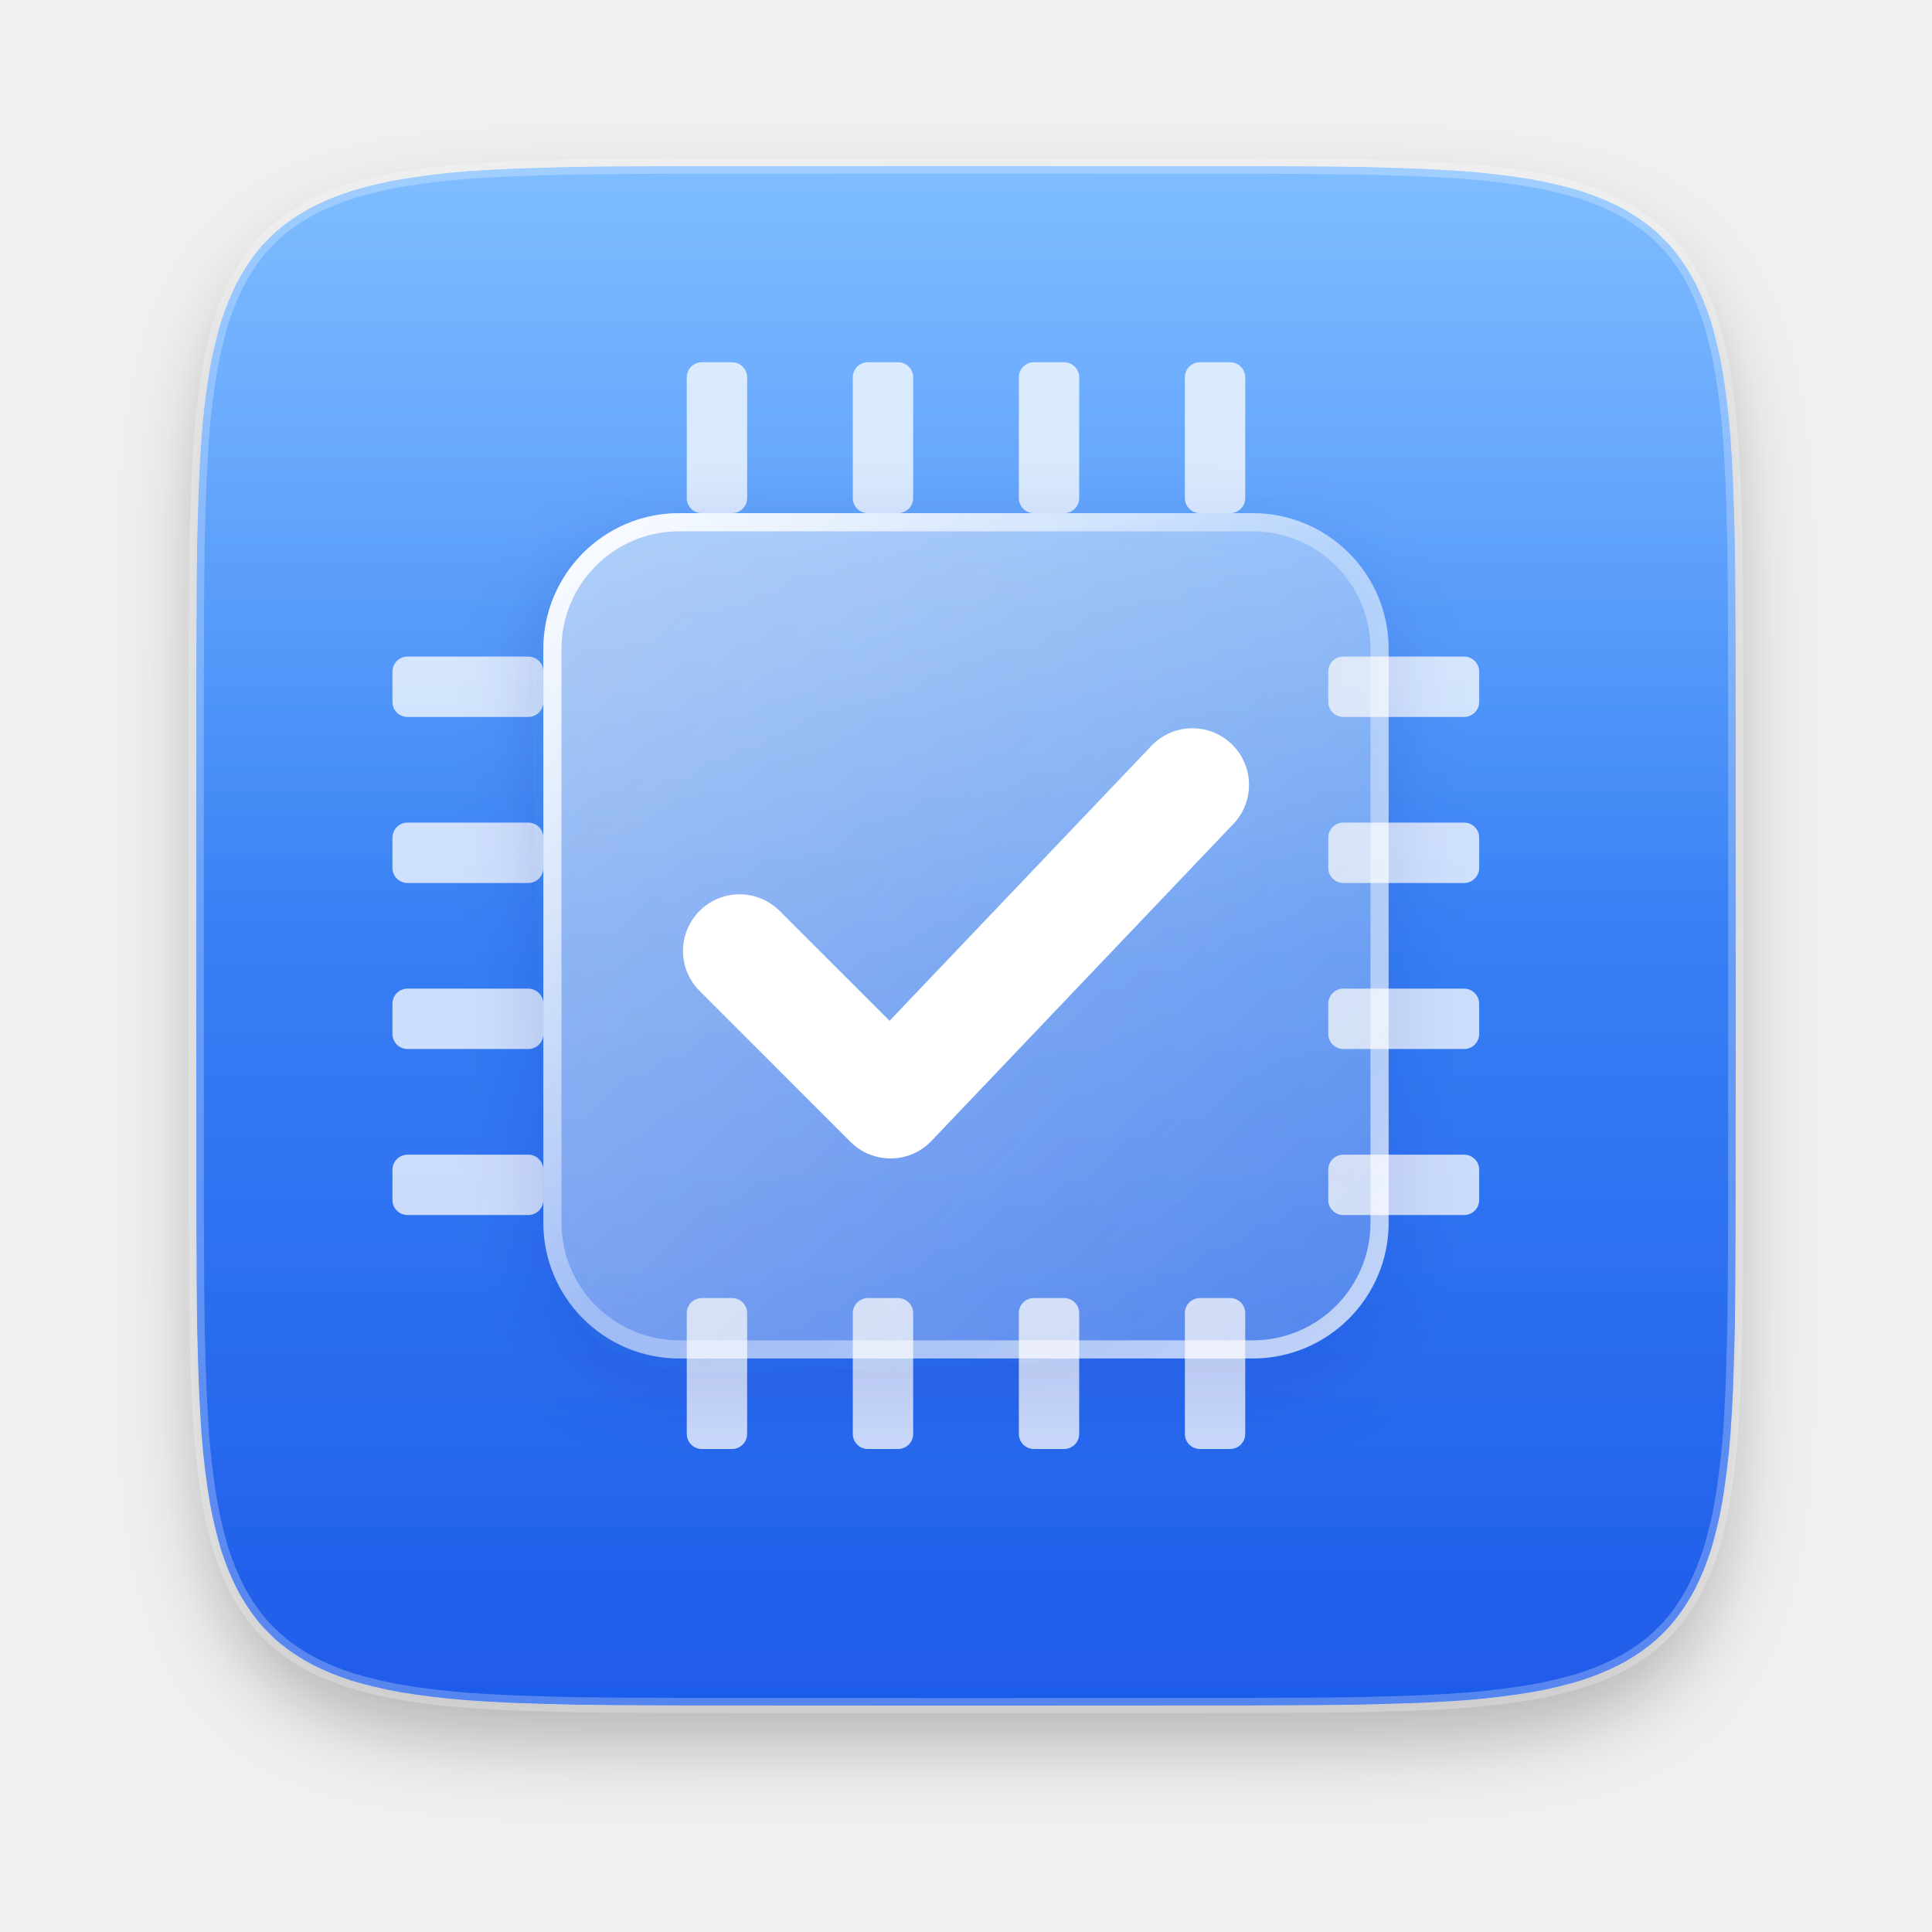
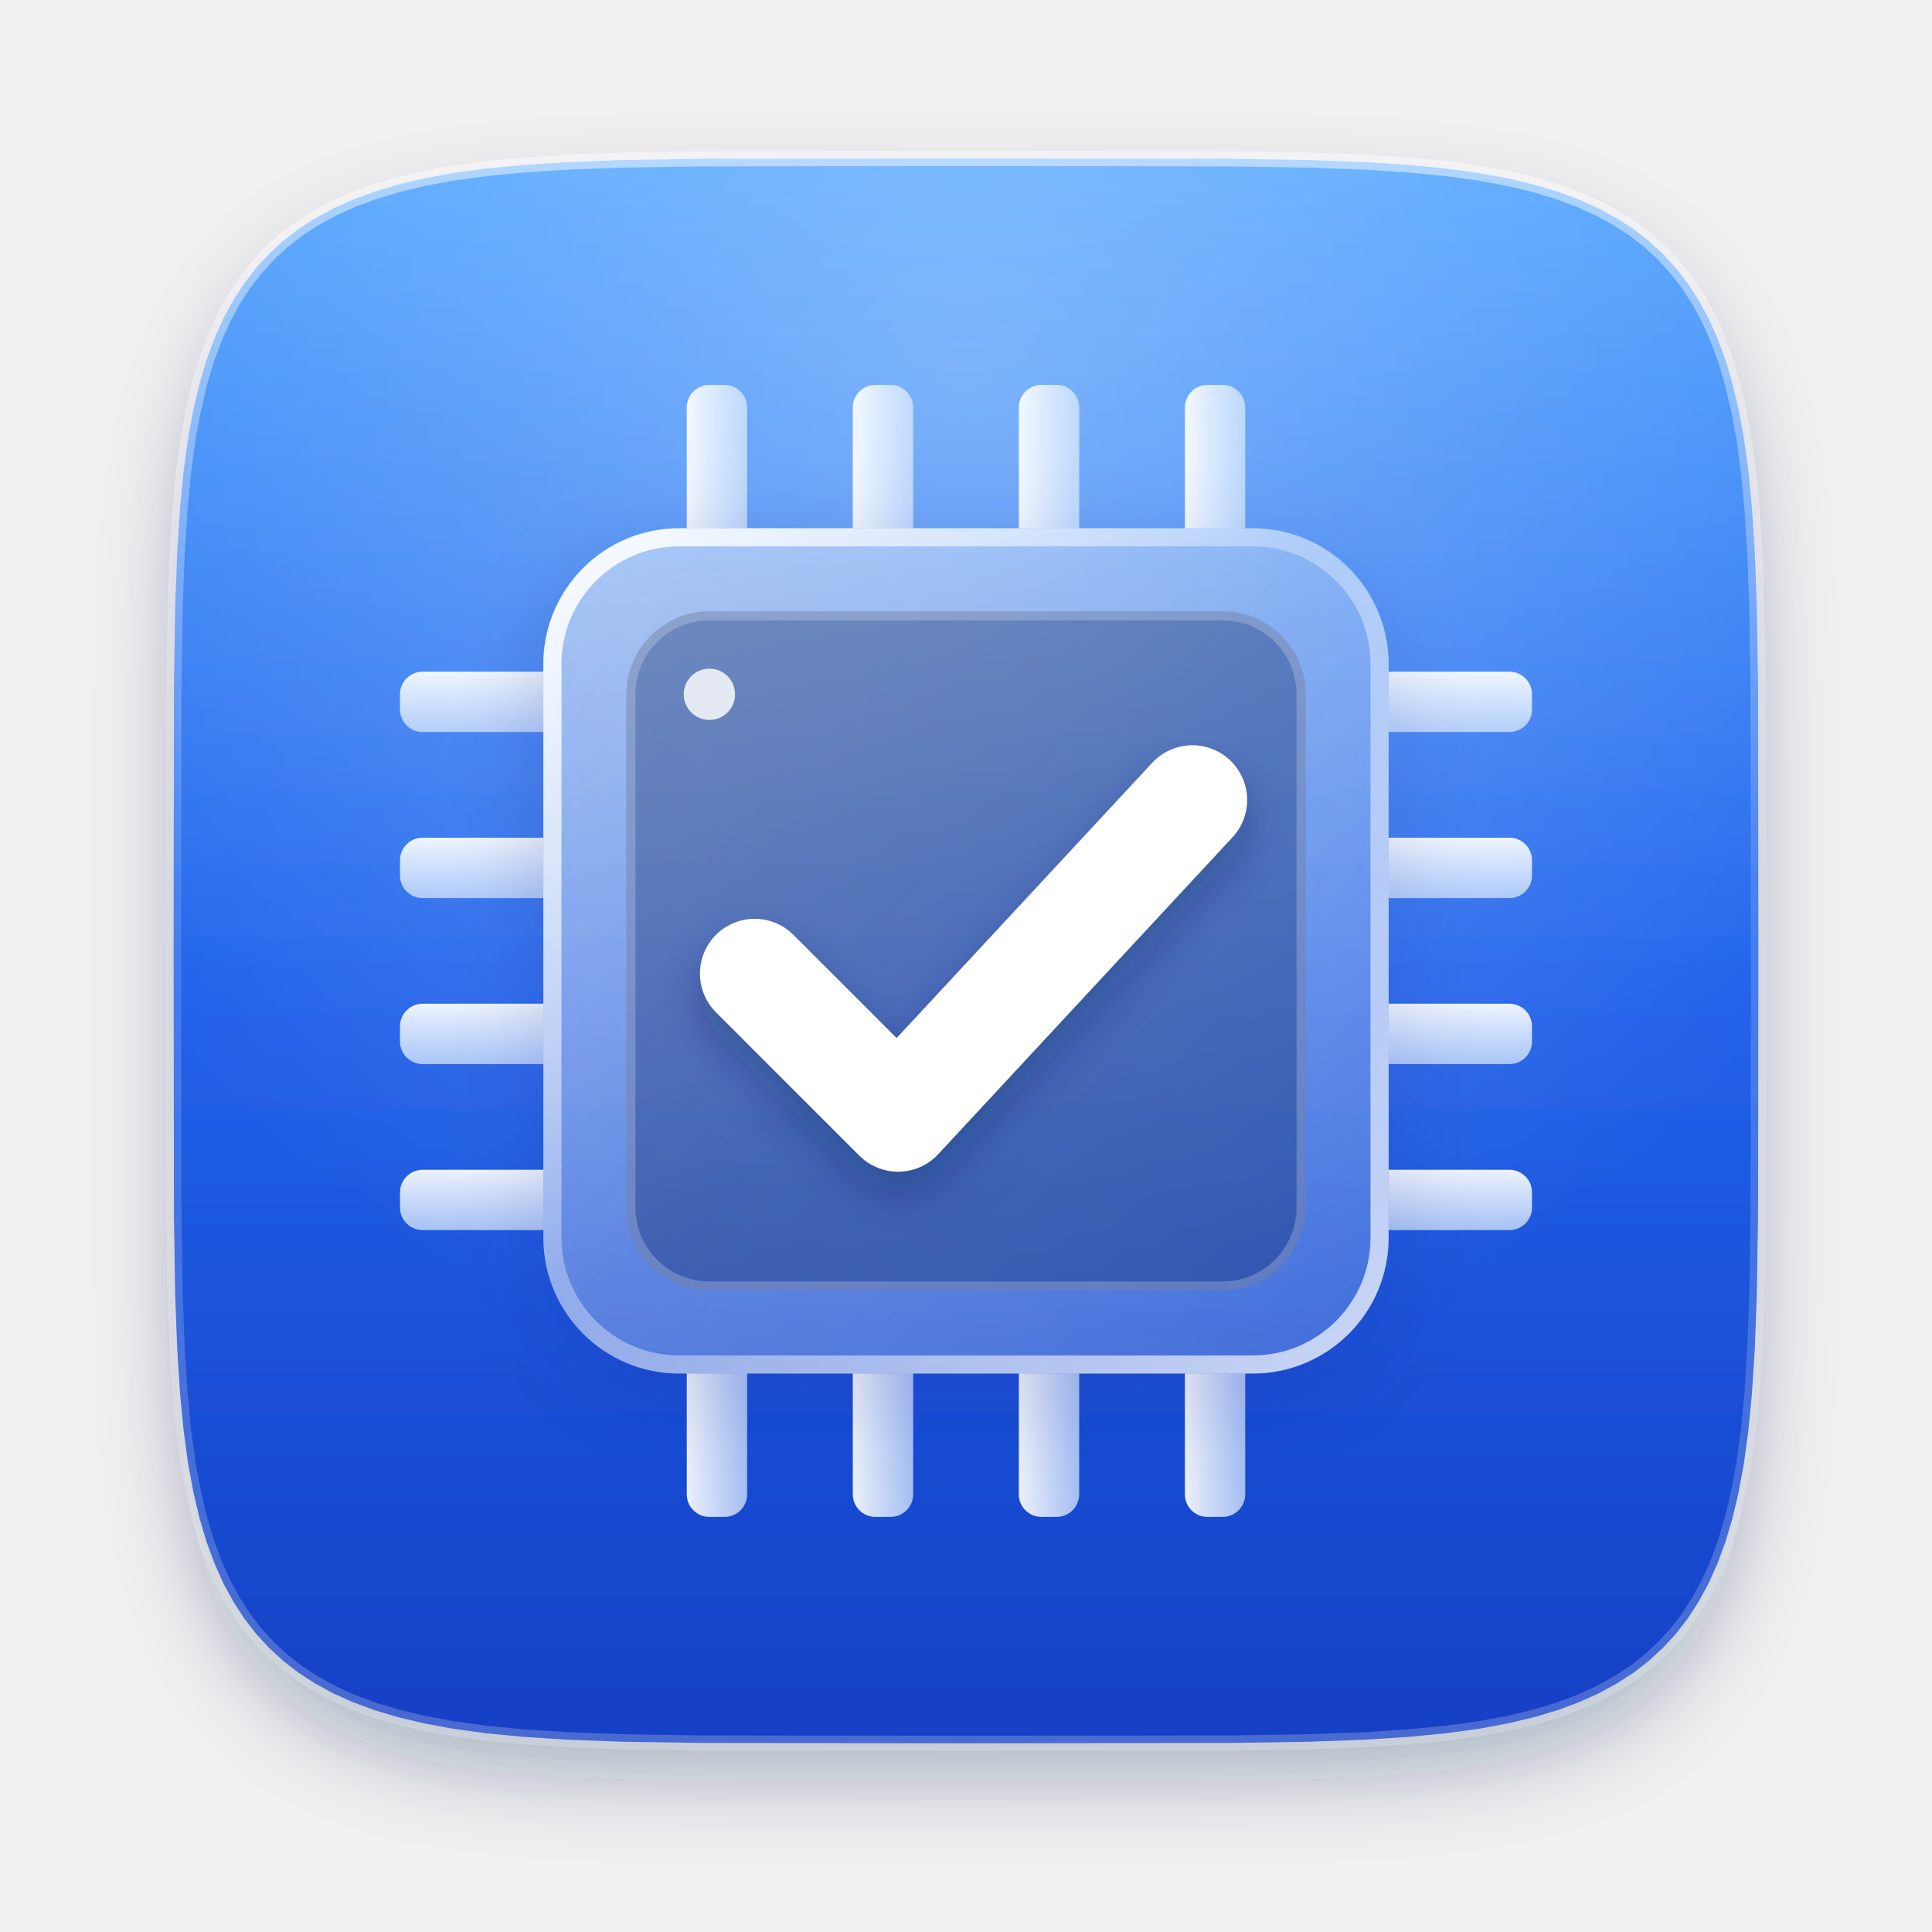
- <svg xmlns="http://www.w3.org/2000/svg" width="128" height="128" viewBox="0 0 128 128">
+ <svg xmlns="http://www.w3.org/2000/svg" width="256" height="256" viewBox="0 0 256 256">
  <defs>
+     <path id="sq" d="M233.00,126.00 L232.95,161.21 L232.79,171.49 L232.52,178.82 L232.14,184.69 L231.66,189.65 L231.07,193.97 L230.36,197.80 L229.54,201.25 L228.61,204.37 L227.55,207.23 L226.38,209.84 L225.07,212.24 L223.64,214.45 L222.07,216.48 L220.35,218.35 L218.48,220.07 L216.45,221.64 L214.24,223.07 L211.84,224.38 L209.23,225.55 L206.37,226.61 L203.25,227.54 L199.80,228.36 L195.97,229.07 L191.65,229.66 L186.69,230.14 L180.82,230.52 L173.49,230.79 L163.21,230.95 L128.00,231.00 L92.79,230.95 L82.51,230.79 L75.18,230.52 L69.31,230.14 L64.35,229.66 L60.03,229.07 L56.20,228.36 L52.75,227.54 L49.63,226.61 L46.77,225.55 L44.16,224.38 L41.76,223.07 L39.55,221.64 L37.52,220.07 L35.65,218.35 L33.93,216.48 L32.36,214.45 L30.93,212.24 L29.62,209.84 L28.45,207.23 L27.39,204.37 L26.46,201.25 L25.64,197.80 L24.93,193.97 L24.34,189.65 L23.86,184.69 L23.48,178.82 L23.21,171.49 L23.05,161.21 L23.00,126.00 L23.05,90.79 L23.21,80.51 L23.48,73.18 L23.86,67.31 L24.34,62.35 L24.93,58.03 L25.64,54.20 L26.46,50.75 L27.39,47.63 L28.45,44.77 L29.62,42.16 L30.93,39.76 L32.36,37.55 L33.93,35.52 L35.65,33.65 L37.52,31.93 L39.55,30.36 L41.76,28.93 L44.16,27.62 L46.77,26.45 L49.63,25.39 L52.75,24.46 L56.20,23.64 L60.03,22.93 L64.35,22.34 L69.31,21.86 L75.18,21.48 L82.51,21.21 L92.79,21.05 L128.00,21.00 L163.21,21.05 L173.49,21.21 L180.82,21.48 L186.69,21.86 L191.65,22.34 L195.97,22.93 L199.80,23.64 L203.25,24.46 L206.37,25.39 L209.23,26.45 L211.84,27.62 L214.24,28.93 L216.45,30.36 L218.48,31.93 L220.35,33.65 L222.07,35.52 L223.64,37.55 L225.07,39.76 L226.38,42.16 L227.55,44.77 L228.61,47.63 L229.54,50.75 L230.36,54.20 L231.07,58.03 L231.66,62.35 L232.14,67.31 L232.52,73.18 L232.79,80.51 L232.95,90.79 Z" />
    <linearGradient id="bg" x1="0" y1="0" x2="0" y2="1">
      <stop offset="0" stop-color="#4FA3FF" />
-       <stop offset="1" stop-color="#1F5BEA" />
+       <stop offset="0.52" stop-color="#2263EB" />
+       <stop offset="1" stop-color="#133FC4" />
    </linearGradient>
-     <linearGradient id="sheen" x1="0" y1="0" x2="0" y2="1">
-       <stop offset="0" stop-color="#FFFFFF" stop-opacity="0.28" />
-       <stop offset="0.5" stop-color="#FFFFFF" stop-opacity="0" />
+     <radialGradient id="sheen" cx="0.5" cy="0.14" r="0.65">
+       <stop offset="0" stop-color="#FFFFFF" stop-opacity="0.30" />
+       <stop offset="1" stop-color="#FFFFFF" stop-opacity="0" />
+     </radialGradient>
+     <linearGradient id="sqRim" x1="0" y1="0" x2="0" y2="1">
+       <stop offset="0" stop-color="#FFFFFF" stop-opacity="0.48" />
+       <stop offset="0.45" stop-color="#FFFFFF" stop-opacity="0.14" />
+       <stop offset="1" stop-color="#FFFFFF" stop-opacity="0.22" />
    </linearGradient>
    <linearGradient id="glass" x1="0" y1="0" x2="1" y2="1">
-       <stop offset="0" stop-color="#FFFFFF" stop-opacity="0.5" />
-       <stop offset="1" stop-color="#FFFFFF" stop-opacity="0.16" />
+       <stop offset="0" stop-color="#FFFFFF" stop-opacity="0.46" />
+       <stop offset="0.5" stop-color="#FFFFFF" stop-opacity="0.24" />
+       <stop offset="1" stop-color="#FFFFFF" stop-opacity="0.14" />
    </linearGradient>
    <linearGradient id="rim" x1="0" y1="0" x2="1" y2="1">
      <stop offset="0" stop-color="#FFFFFF" stop-opacity="0.95" />
-       <stop offset="0.5" stop-color="#FFFFFF" stop-opacity="0.3" />
-       <stop offset="1" stop-color="#FFFFFF" stop-opacity="0.65" />
+       <stop offset="0.45" stop-color="#FFFFFF" stop-opacity="0.32" />
+       <stop offset="1" stop-color="#FFFFFF" stop-opacity="0.72" />
    </linearGradient>
-     <filter id="drop" x="-20%" y="-20%" width="140%" height="150%">
-       <feDropShadow dx="0" dy="2.5" stdDeviation="2.5" flood-color="#000000" flood-opacity="0.25" />
+     <linearGradient id="pinV" x1="0" y1="0" x2="1" y2="0">
+       <stop offset="0" stop-color="#FFFFFF" stop-opacity="0.92" />
+       <stop offset="1" stop-color="#DCEBFF" stop-opacity="0.72" />
+     </linearGradient>
+     <linearGradient id="pinH" x1="0" y1="0" x2="0" y2="1">
+       <stop offset="0" stop-color="#FFFFFF" stop-opacity="0.92" />
+       <stop offset="1" stop-color="#DCEBFF" stop-opacity="0.72" />
+     </linearGradient>
+     <mask id="outsidePkg">
+       <rect width="256" height="256" fill="#FFFFFF" />
+       <rect x="72" y="70" width="112" height="112" rx="18" fill="#000000" />
+     </mask>
+     <filter id="drop" x="-15%" y="-12%" width="130%" height="135%">
+       <feDropShadow dx="0" dy="5" stdDeviation="5" flood-color="#071D59" flood-opacity="0.28" />
    </filter>
-     <filter id="soft" x="-20%" y="-20%" width="140%" height="140%">
-       <feDropShadow dx="0" dy="2" stdDeviation="2.5" flood-color="#0A2E8A" flood-opacity="0.3" />
+     <filter id="pkgShadow" x="-20%" y="-20%" width="140%" height="145%">
+       <feDropShadow dx="0" dy="4" stdDeviation="5.5" flood-color="#071F66" flood-opacity="0.34" />
+     </filter>
+     <filter id="chkShadow" x="-25%" y="-25%" width="150%" height="160%">
+       <feDropShadow dx="0" dy="3" stdDeviation="3" flood-color="#061C59" flood-opacity="0.32" />
    </filter>
  </defs>
-   <path d="M115.00,62.00 L114.99,80.97 L114.97,85.13 L114.94,87.96 L114.88,90.18 L114.82,92.02 L114.74,93.61 L114.65,95.01 L114.54,96.27 L114.41,97.41 L114.27,98.46 L114.12,99.43 L113.95,100.33 L113.76,101.17 L113.56,101.96 L113.35,102.70 L113.11,103.40 L112.86,104.05 L112.59,104.67 L112.31,105.26 L112.00,105.82 L111.68,106.34 L111.34,106.84 L110.98,107.32 L110.60,107.77 L110.19,108.19 L109.77,108.60 L109.32,108.98 L108.84,109.34 L108.34,109.68 L107.82,110.00 L107.26,110.31 L106.67,110.59 L106.05,110.86 L105.40,111.11 L104.70,111.35 L103.96,111.56 L103.17,111.76 L102.33,111.95 L101.43,112.12 L100.46,112.27 L99.41,112.41 L98.27,112.54 L97.01,112.65 L95.61,112.74 L94.02,112.82 L92.18,112.88 L89.96,112.94 L87.13,112.97 L82.97,112.99 L64.00,113.00 L45.03,112.99 L40.87,112.97 L38.04,112.94 L35.82,112.88 L33.98,112.82 L32.39,112.74 L30.99,112.65 L29.73,112.54 L28.59,112.41 L27.54,112.27 L26.57,112.12 L25.67,111.95 L24.83,111.76 L24.04,111.56 L23.30,111.35 L22.60,111.11 L21.95,110.86 L21.33,110.59 L20.74,110.31 L20.18,110.00 L19.66,109.68 L19.16,109.34 L18.68,108.98 L18.23,108.60 L17.81,108.19 L17.40,107.77 L17.02,107.32 L16.66,106.84 L16.32,106.34 L16.00,105.82 L15.69,105.26 L15.41,104.67 L15.14,104.05 L14.89,103.40 L14.65,102.70 L14.44,101.96 L14.24,101.17 L14.05,100.33 L13.88,99.43 L13.73,98.46 L13.59,97.41 L13.46,96.27 L13.35,95.01 L13.26,93.61 L13.18,92.02 L13.12,90.18 L13.06,87.96 L13.03,85.13 L13.01,80.97 L13.00,62.00 L13.01,43.03 L13.03,38.87 L13.06,36.04 L13.12,33.82 L13.18,31.98 L13.26,30.39 L13.35,28.99 L13.46,27.73 L13.59,26.59 L13.73,25.54 L13.88,24.57 L14.05,23.67 L14.24,22.83 L14.44,22.04 L14.65,21.30 L14.89,20.60 L15.14,19.95 L15.41,19.33 L15.69,18.74 L16.00,18.18 L16.32,17.66 L16.66,17.16 L17.02,16.68 L17.40,16.23 L17.81,15.81 L18.23,15.40 L18.68,15.02 L19.16,14.66 L19.66,14.32 L20.18,14.00 L20.74,13.69 L21.33,13.41 L21.95,13.14 L22.60,12.89 L23.30,12.65 L24.04,12.44 L24.83,12.24 L25.67,12.05 L26.57,11.88 L27.54,11.73 L28.59,11.59 L29.73,11.46 L30.99,11.35 L32.39,11.26 L33.98,11.18 L35.82,11.12 L38.04,11.06 L40.87,11.03 L45.03,11.01 L64.00,11.00 L82.97,11.01 L87.13,11.03 L89.96,11.06 L92.18,11.12 L94.02,11.18 L95.61,11.26 L97.01,11.35 L98.27,11.46 L99.41,11.59 L100.46,11.73 L101.43,11.88 L102.33,12.05 L103.17,12.24 L103.96,12.44 L104.70,12.65 L105.40,12.89 L106.05,13.14 L106.67,13.41 L107.26,13.69 L107.82,14.00 L108.34,14.32 L108.84,14.66 L109.32,15.02 L109.77,15.40 L110.19,15.81 L110.60,16.23 L110.98,16.68 L111.34,17.16 L111.68,17.66 L112.00,18.18 L112.31,18.74 L112.59,19.33 L112.86,19.95 L113.11,20.60 L113.35,21.30 L113.56,22.04 L113.76,22.83 L113.95,23.67 L114.12,24.57 L114.27,25.54 L114.41,26.59 L114.54,27.73 L114.65,28.99 L114.74,30.39 L114.82,31.98 L114.88,33.82 L114.94,36.04 L114.97,38.87 L114.99,43.03 Z" fill="url(#bg)" filter="url(#drop)" />
-   <path d="M115.00,62.00 L114.99,80.97 L114.97,85.13 L114.94,87.96 L114.88,90.18 L114.82,92.02 L114.74,93.61 L114.65,95.01 L114.54,96.27 L114.41,97.41 L114.27,98.46 L114.12,99.43 L113.95,100.33 L113.76,101.17 L113.56,101.96 L113.35,102.70 L113.11,103.40 L112.86,104.05 L112.59,104.67 L112.31,105.26 L112.00,105.82 L111.68,106.34 L111.34,106.84 L110.98,107.32 L110.60,107.77 L110.19,108.19 L109.77,108.60 L109.32,108.98 L108.84,109.34 L108.34,109.68 L107.82,110.00 L107.26,110.31 L106.67,110.59 L106.05,110.86 L105.40,111.11 L104.70,111.35 L103.96,111.56 L103.17,111.76 L102.33,111.95 L101.43,112.12 L100.46,112.27 L99.41,112.41 L98.27,112.54 L97.01,112.65 L95.61,112.74 L94.02,112.82 L92.18,112.88 L89.96,112.94 L87.13,112.97 L82.97,112.99 L64.00,113.00 L45.03,112.99 L40.87,112.97 L38.04,112.94 L35.82,112.88 L33.98,112.82 L32.39,112.74 L30.99,112.65 L29.73,112.54 L28.59,112.41 L27.54,112.27 L26.57,112.12 L25.67,111.95 L24.83,111.76 L24.04,111.56 L23.30,111.35 L22.60,111.11 L21.95,110.86 L21.33,110.59 L20.74,110.31 L20.18,110.00 L19.66,109.68 L19.16,109.34 L18.68,108.98 L18.23,108.60 L17.81,108.19 L17.40,107.77 L17.02,107.32 L16.66,106.84 L16.32,106.34 L16.00,105.82 L15.69,105.26 L15.41,104.67 L15.14,104.05 L14.89,103.40 L14.65,102.70 L14.44,101.96 L14.24,101.17 L14.05,100.33 L13.88,99.43 L13.73,98.46 L13.59,97.41 L13.46,96.27 L13.35,95.01 L13.26,93.61 L13.18,92.02 L13.12,90.18 L13.06,87.96 L13.03,85.13 L13.01,80.97 L13.00,62.00 L13.01,43.03 L13.03,38.87 L13.06,36.04 L13.12,33.82 L13.18,31.98 L13.26,30.39 L13.35,28.99 L13.46,27.73 L13.59,26.59 L13.73,25.54 L13.88,24.57 L14.05,23.67 L14.24,22.83 L14.44,22.04 L14.65,21.30 L14.89,20.60 L15.14,19.95 L15.41,19.33 L15.69,18.74 L16.00,18.18 L16.32,17.66 L16.66,17.16 L17.02,16.68 L17.40,16.23 L17.81,15.81 L18.23,15.40 L18.68,15.02 L19.16,14.66 L19.66,14.32 L20.18,14.00 L20.74,13.69 L21.33,13.41 L21.95,13.14 L22.60,12.89 L23.30,12.65 L24.04,12.44 L24.83,12.24 L25.67,12.05 L26.57,11.88 L27.54,11.73 L28.59,11.59 L29.73,11.46 L30.99,11.35 L32.39,11.26 L33.98,11.18 L35.82,11.12 L38.04,11.06 L40.87,11.03 L45.03,11.01 L64.00,11.00 L82.97,11.01 L87.13,11.03 L89.96,11.06 L92.18,11.12 L94.02,11.18 L95.61,11.26 L97.01,11.35 L98.27,11.46 L99.41,11.59 L100.46,11.73 L101.43,11.88 L102.33,12.05 L103.17,12.24 L103.96,12.44 L104.70,12.65 L105.40,12.89 L106.05,13.14 L106.67,13.41 L107.26,13.69 L107.82,14.00 L108.34,14.32 L108.84,14.66 L109.32,15.02 L109.77,15.40 L110.19,15.81 L110.60,16.23 L110.98,16.68 L111.34,17.16 L111.68,17.66 L112.00,18.18 L112.31,18.74 L112.59,19.33 L112.86,19.95 L113.11,20.60 L113.35,21.30 L113.56,22.04 L113.76,22.83 L113.95,23.67 L114.12,24.57 L114.27,25.54 L114.41,26.59 L114.54,27.73 L114.65,28.99 L114.74,30.39 L114.82,31.98 L114.88,33.82 L114.94,36.04 L114.97,38.87 L114.99,43.03 Z" fill="url(#sheen)" />
-   <path d="M115.00,62.00 L114.99,80.97 L114.97,85.13 L114.94,87.96 L114.88,90.18 L114.82,92.02 L114.74,93.61 L114.65,95.01 L114.54,96.27 L114.41,97.41 L114.27,98.46 L114.12,99.43 L113.95,100.33 L113.76,101.17 L113.56,101.96 L113.35,102.70 L113.11,103.40 L112.86,104.05 L112.59,104.67 L112.31,105.26 L112.00,105.82 L111.68,106.34 L111.34,106.84 L110.98,107.32 L110.60,107.77 L110.19,108.19 L109.77,108.60 L109.32,108.98 L108.84,109.34 L108.34,109.68 L107.82,110.00 L107.26,110.31 L106.67,110.59 L106.05,110.86 L105.40,111.11 L104.70,111.35 L103.96,111.56 L103.17,111.76 L102.33,111.95 L101.43,112.12 L100.46,112.27 L99.41,112.41 L98.27,112.54 L97.01,112.65 L95.61,112.74 L94.02,112.82 L92.18,112.88 L89.96,112.94 L87.13,112.97 L82.97,112.99 L64.00,113.00 L45.03,112.99 L40.87,112.97 L38.04,112.94 L35.82,112.88 L33.98,112.82 L32.39,112.74 L30.99,112.65 L29.73,112.54 L28.59,112.41 L27.54,112.27 L26.57,112.12 L25.67,111.95 L24.83,111.76 L24.04,111.56 L23.30,111.35 L22.60,111.11 L21.95,110.86 L21.33,110.59 L20.74,110.31 L20.18,110.00 L19.66,109.68 L19.16,109.34 L18.68,108.98 L18.23,108.60 L17.81,108.19 L17.40,107.77 L17.02,107.32 L16.66,106.84 L16.32,106.34 L16.00,105.82 L15.69,105.26 L15.41,104.67 L15.14,104.05 L14.89,103.40 L14.65,102.70 L14.44,101.96 L14.24,101.17 L14.05,100.33 L13.88,99.43 L13.73,98.46 L13.59,97.41 L13.46,96.27 L13.35,95.01 L13.26,93.61 L13.18,92.02 L13.12,90.18 L13.06,87.96 L13.03,85.13 L13.01,80.97 L13.00,62.00 L13.01,43.03 L13.03,38.87 L13.06,36.04 L13.12,33.82 L13.18,31.98 L13.26,30.39 L13.35,28.99 L13.46,27.73 L13.59,26.59 L13.73,25.54 L13.88,24.57 L14.05,23.67 L14.24,22.83 L14.44,22.04 L14.65,21.30 L14.89,20.60 L15.14,19.95 L15.41,19.33 L15.69,18.74 L16.00,18.18 L16.32,17.66 L16.66,17.16 L17.02,16.68 L17.40,16.23 L17.81,15.81 L18.23,15.40 L18.68,15.02 L19.16,14.66 L19.66,14.32 L20.18,14.00 L20.74,13.69 L21.33,13.41 L21.95,13.14 L22.60,12.89 L23.30,12.65 L24.04,12.44 L24.83,12.24 L25.67,12.05 L26.57,11.88 L27.54,11.73 L28.59,11.59 L29.73,11.46 L30.99,11.35 L32.39,11.26 L33.98,11.18 L35.82,11.12 L38.04,11.06 L40.87,11.03 L45.03,11.01 L64.00,11.00 L82.97,11.01 L87.13,11.03 L89.96,11.06 L92.18,11.12 L94.02,11.18 L95.61,11.26 L97.01,11.35 L98.27,11.46 L99.41,11.59 L100.46,11.73 L101.43,11.88 L102.33,12.05 L103.17,12.24 L103.96,12.44 L104.70,12.65 L105.40,12.89 L106.05,13.14 L106.67,13.41 L107.26,13.69 L107.82,14.00 L108.34,14.32 L108.84,14.66 L109.32,15.02 L109.77,15.40 L110.19,15.81 L110.60,16.23 L110.98,16.68 L111.34,17.16 L111.68,17.66 L112.00,18.18 L112.31,18.74 L112.59,19.33 L112.86,19.95 L113.11,20.60 L113.35,21.30 L113.56,22.04 L113.76,22.83 L113.95,23.67 L114.12,24.57 L114.27,25.54 L114.41,26.59 L114.54,27.73 L114.65,28.99 L114.74,30.39 L114.82,31.98 L114.88,33.82 L114.94,36.04 L114.97,38.87 L114.99,43.03 Z" fill="none" stroke="#FFFFFF" stroke-opacity="0.25" stroke-width="1" />
-   <g fill="#FFFFFF" fill-opacity="0.75">
-     <rect x="45.5" y="24" width="4" height="10" rx="1" />
-     <rect x="45.5" y="86" width="4" height="10" rx="1" />
-     <rect x="26" y="43.5" width="10" height="4" rx="1" />
-     <rect x="88" y="43.5" width="10" height="4" rx="1" />
-     <rect x="56.5" y="24" width="4" height="10" rx="1" />
-     <rect x="56.5" y="86" width="4" height="10" rx="1" />
-     <rect x="26" y="54.5" width="10" height="4" rx="1" />
-     <rect x="88" y="54.5" width="10" height="4" rx="1" />
-     <rect x="67.5" y="24" width="4" height="10" rx="1" />
-     <rect x="67.5" y="86" width="4" height="10" rx="1" />
-     <rect x="26" y="65.5" width="10" height="4" rx="1" />
-     <rect x="88" y="65.5" width="10" height="4" rx="1" />
-     <rect x="78.5" y="24" width="4" height="10" rx="1" />
-     <rect x="78.5" y="86" width="4" height="10" rx="1" />
-     <rect x="26" y="76.5" width="10" height="4" rx="1" />
-     <rect x="88" y="76.5" width="10" height="4" rx="1" />
+   <use href="#sq" fill="url(#bg)" filter="url(#drop)" />
+   <use href="#sq" fill="url(#sheen)" />
+   <use href="#sq" fill="none" stroke="url(#sqRim)" stroke-width="2" />
+   <g mask="url(#outsidePkg)">
+     <rect x="91" y="51" width="8" height="23" rx="3" fill="url(#pinV)" />
+     <rect x="91" y="178" width="8" height="23" rx="3" fill="url(#pinV)" />
+     <rect x="113" y="51" width="8" height="23" rx="3" fill="url(#pinV)" />
+     <rect x="113" y="178" width="8" height="23" rx="3" fill="url(#pinV)" />
+     <rect x="135" y="51" width="8" height="23" rx="3" fill="url(#pinV)" />
+     <rect x="135" y="178" width="8" height="23" rx="3" fill="url(#pinV)" />
+     <rect x="157" y="51" width="8" height="23" rx="3" fill="url(#pinV)" />
+     <rect x="157" y="178" width="8" height="23" rx="3" fill="url(#pinV)" />
+     <rect x="53" y="89" width="23" height="8" rx="3" fill="url(#pinH)" />
+     <rect x="180" y="89" width="23" height="8" rx="3" fill="url(#pinH)" />
+     <rect x="53" y="111" width="23" height="8" rx="3" fill="url(#pinH)" />
+     <rect x="180" y="111" width="23" height="8" rx="3" fill="url(#pinH)" />
+     <rect x="53" y="133" width="23" height="8" rx="3" fill="url(#pinH)" />
+     <rect x="180" y="133" width="23" height="8" rx="3" fill="url(#pinH)" />
+     <rect x="53" y="155" width="23" height="8" rx="3" fill="url(#pinH)" />
+     <rect x="180" y="155" width="23" height="8" rx="3" fill="url(#pinH)" />
  </g>
-   <g filter="url(#soft)">
-     <rect x="36" y="34" width="56" height="56" rx="9" fill="url(#glass)" />
-     <rect x="36.6" y="34.6" width="54.8" height="54.8" rx="8.4" fill="none" stroke="url(#rim)" stroke-width="1.2" />
+   <g filter="url(#pkgShadow)">
+     <rect x="72" y="70" width="112" height="112" rx="18" fill="url(#glass)" />
+     <rect x="73.2" y="71.2" width="109.6" height="109.6" rx="16.8" fill="none" stroke="url(#rim)" stroke-width="2.4" />
  </g>
-   <path d="M49 63 L59 73 L79 52" fill="none" stroke="#FFFFFF" stroke-width="7.5" stroke-linecap="round" stroke-linejoin="round" />
+   <rect x="83" y="81" width="90" height="90" rx="11" fill="#071D58" fill-opacity="0.34" />
+   <rect x="83.6" y="81.6" width="88.8" height="88.8" rx="10.4" fill="none" stroke="#FFFFFF" stroke-opacity="0.22" stroke-width="1.2" />
+   <circle cx="94" cy="92" r="3.4" fill="#FFFFFF" fill-opacity="0.82" />
+   <path d="M100 129 L119 148 L158 106" fill="none" stroke="#FFFFFF" stroke-width="14.5" stroke-linecap="round" stroke-linejoin="round" filter="url(#chkShadow)" />
</svg>
